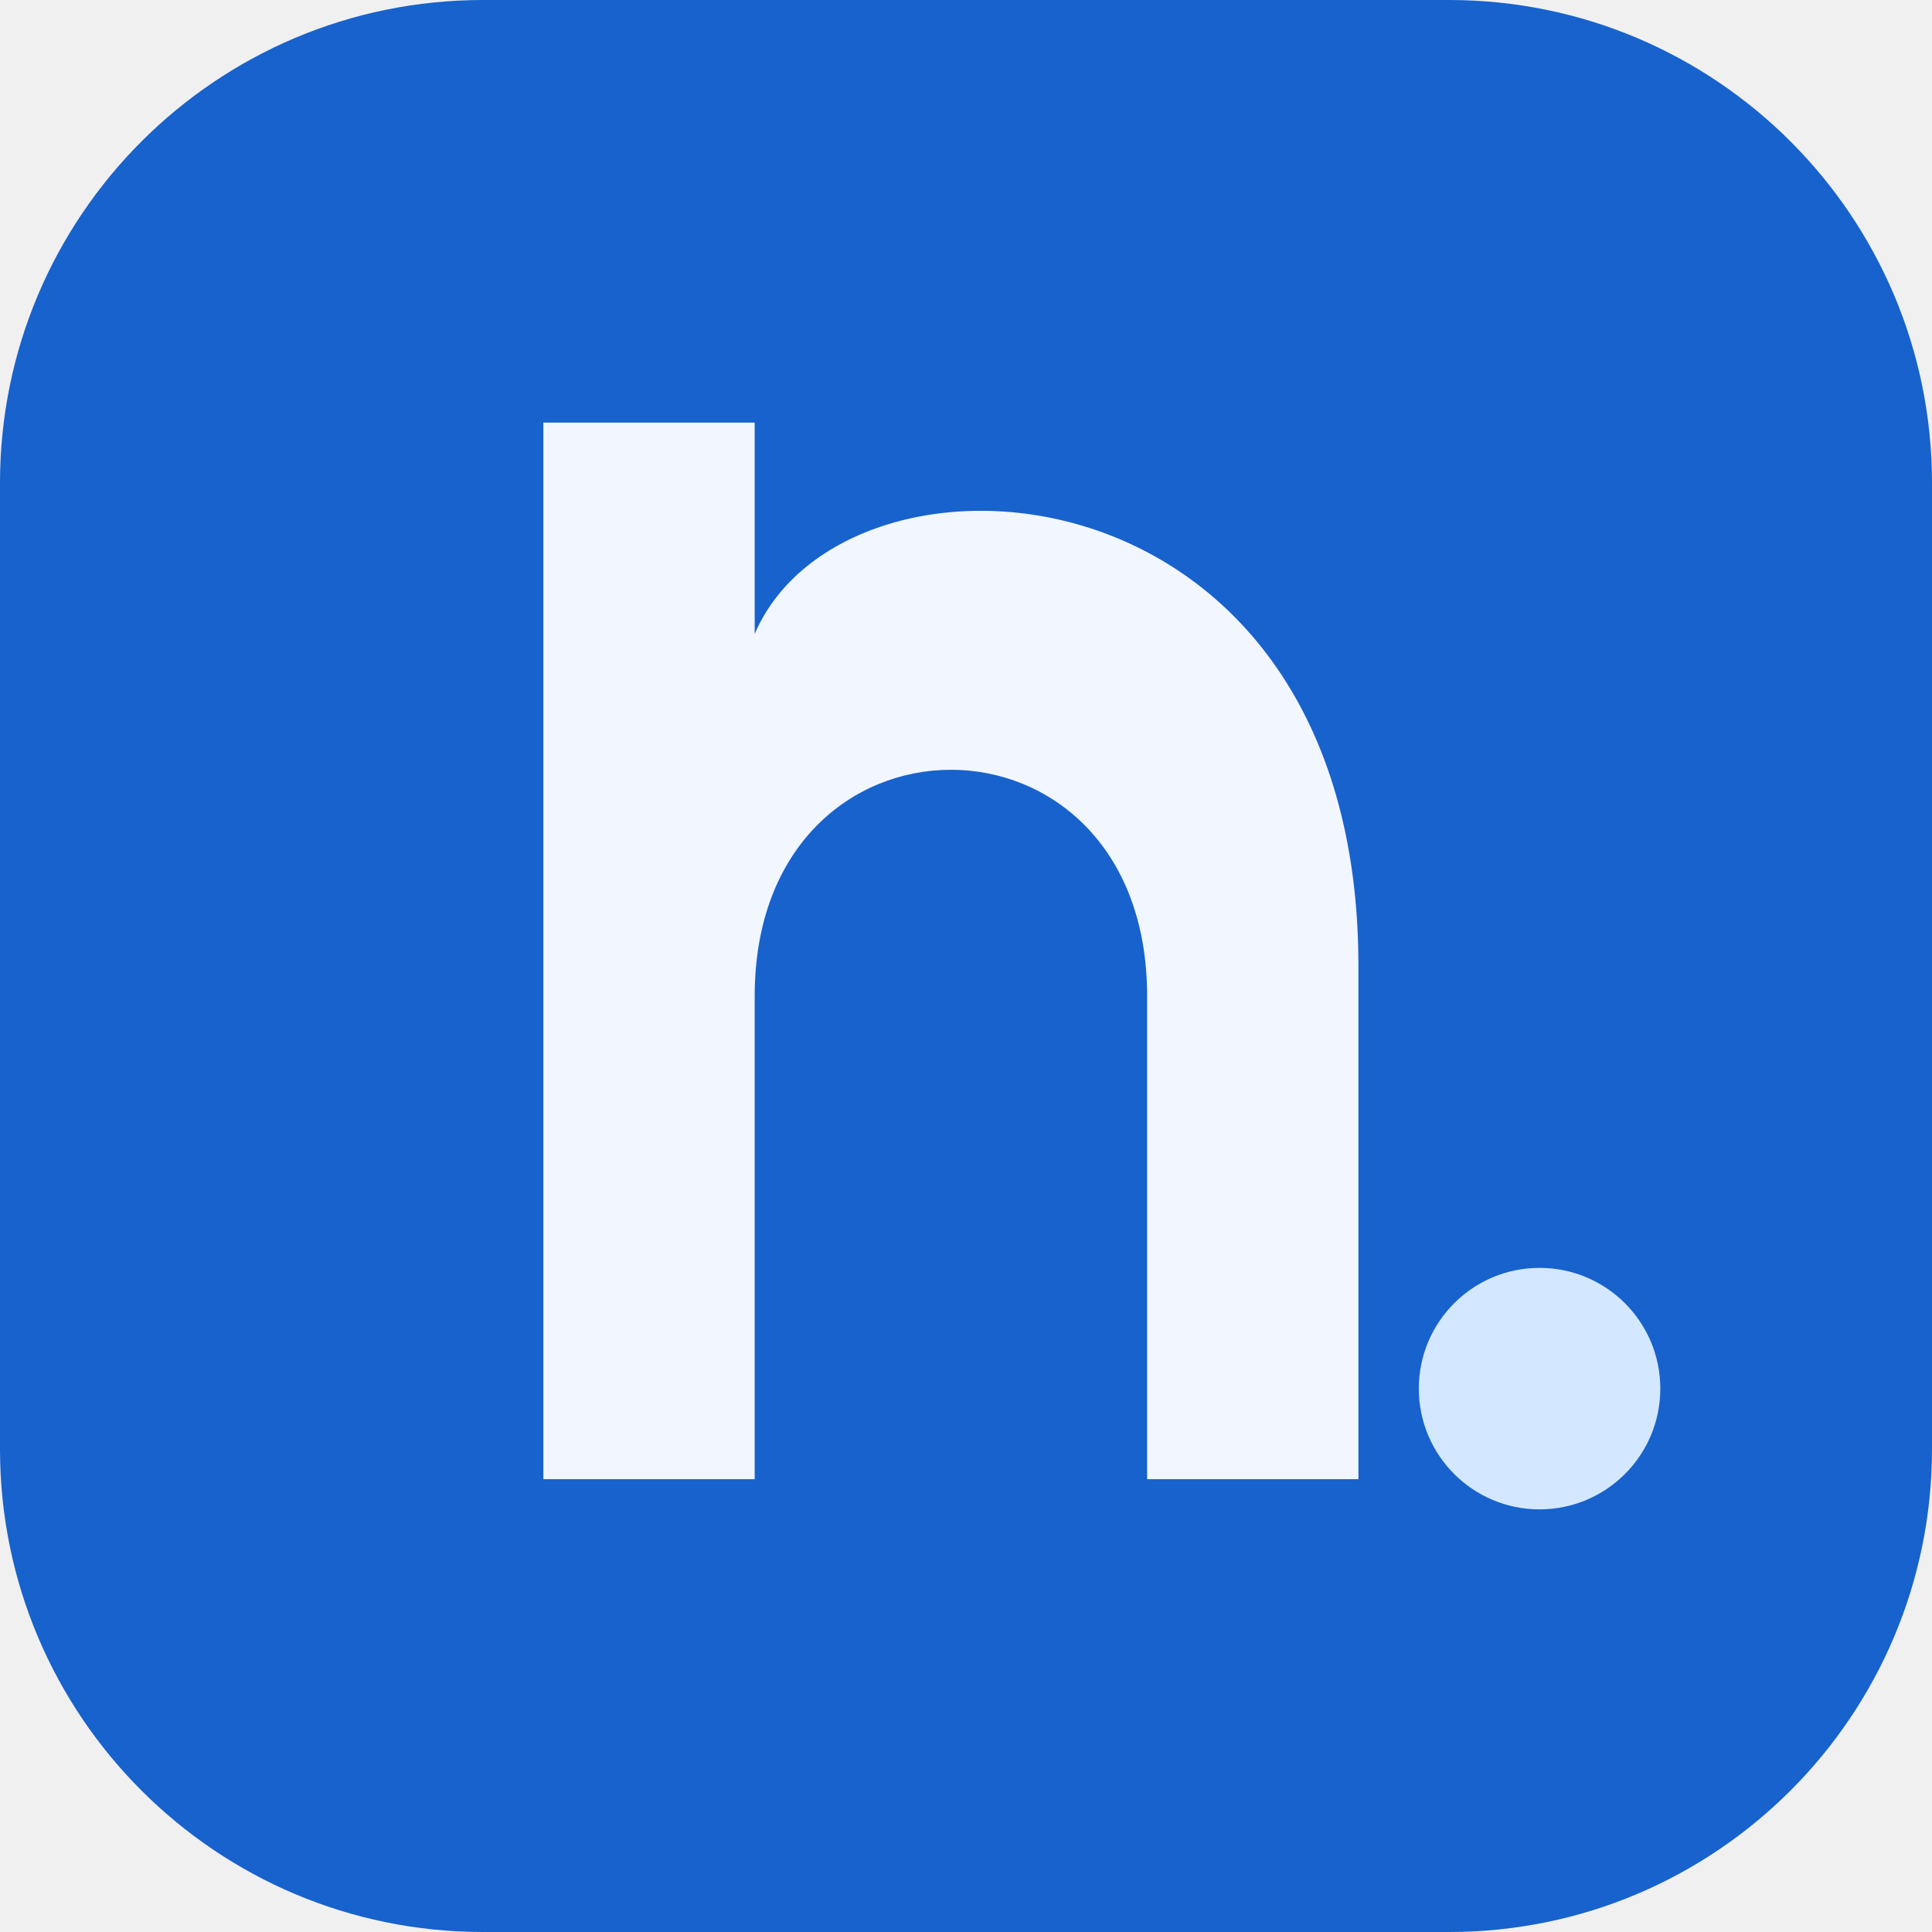
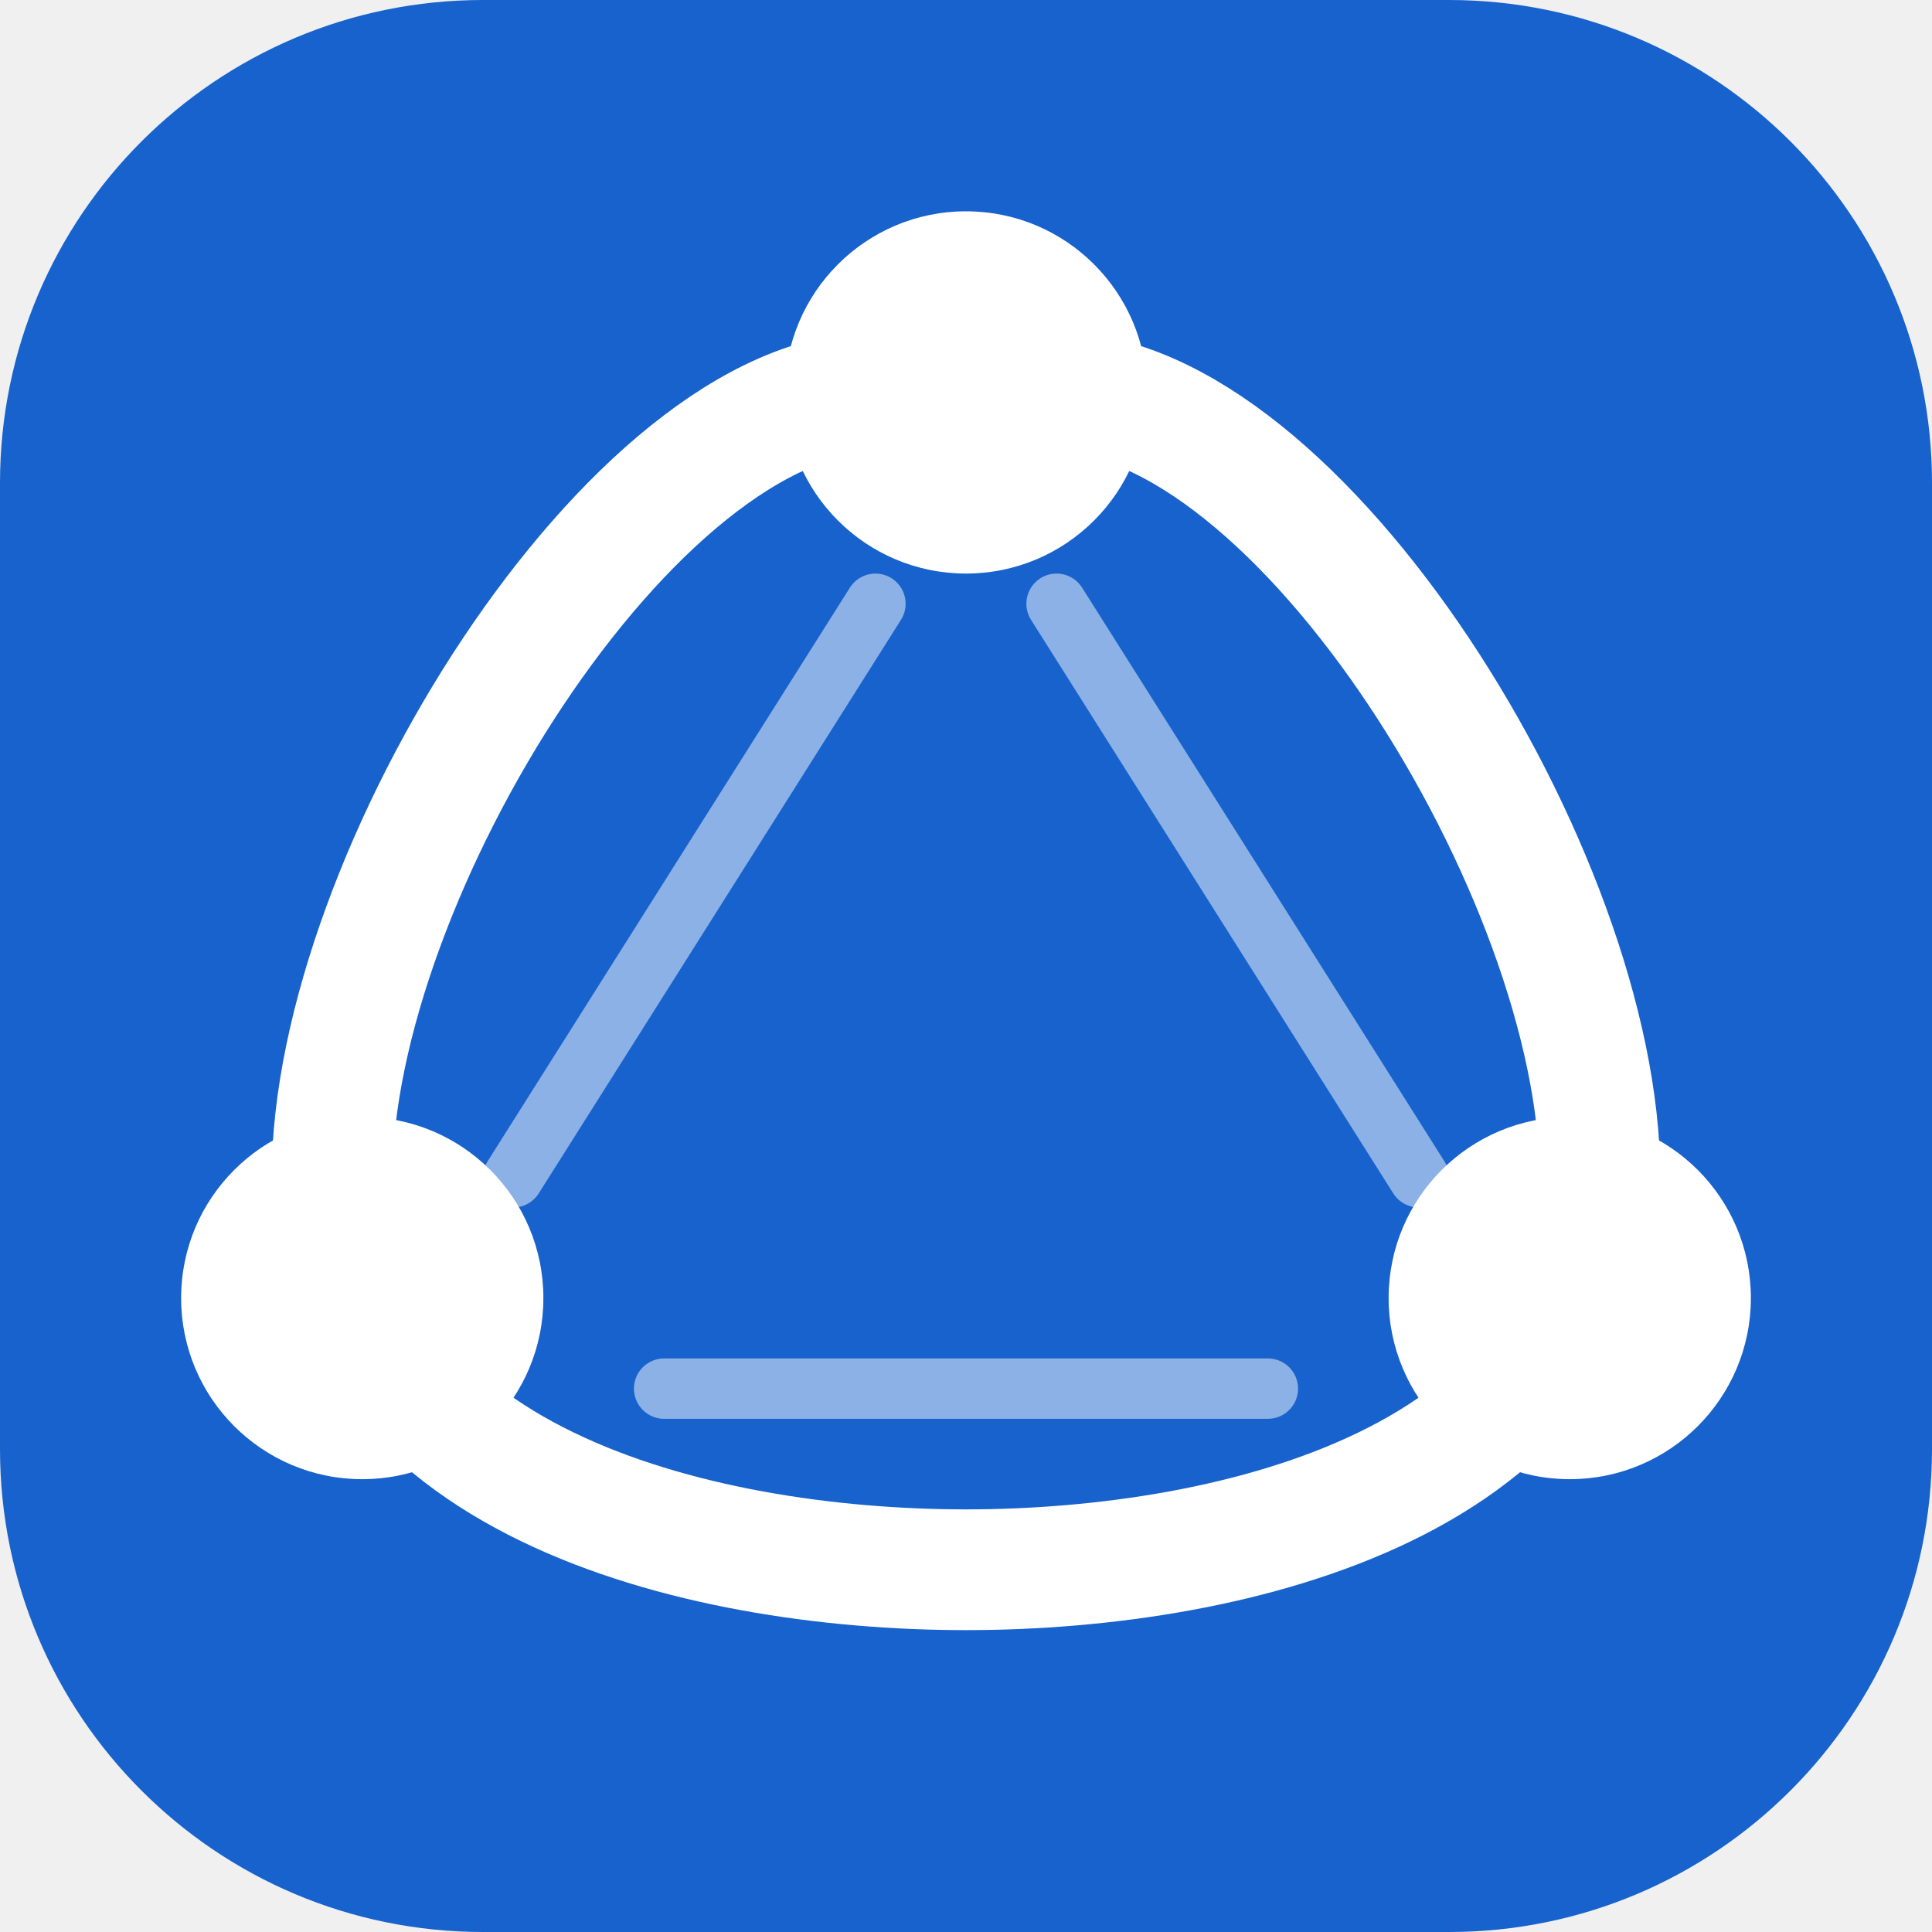
- <svg xmlns="http://www.w3.org/2000/svg" viewBox="0 0 64 64">
+ <svg xmlns="http://www.w3.org/2000/svg" viewBox="0 0 64 64" fill="none">
  <rect width="64" height="64" rx="16" fill="#1762cc" />
-   <path d="M18 14v35h7V33c0-10 13-10 13 0v16h7V32c0-17-17-18-20-11v-7z" fill="#f1f6ff" />
-   <circle cx="51" cy="46" r="4" fill="#d3e7ff" />
+   <path d="M29 13C21 13 11 29 11 39c0 10 12 13 21 13s21-3 21-13c0-10-10-26-18-26" stroke="#ffffff" stroke-width="4" stroke-linecap="round" />
+   <path d="M17 39L29 20M35 20l12 19M22 46h20" stroke="#ffffff" stroke-opacity=".5" stroke-width="2" stroke-linecap="round" />
+   <circle cx="32" cy="13" r="6" fill="#ffffff" />
+   <circle cx="12" cy="43" r="6" fill="#ffffff" />
+   <circle cx="52" cy="43" r="6" fill="#ffffff" />
</svg>
